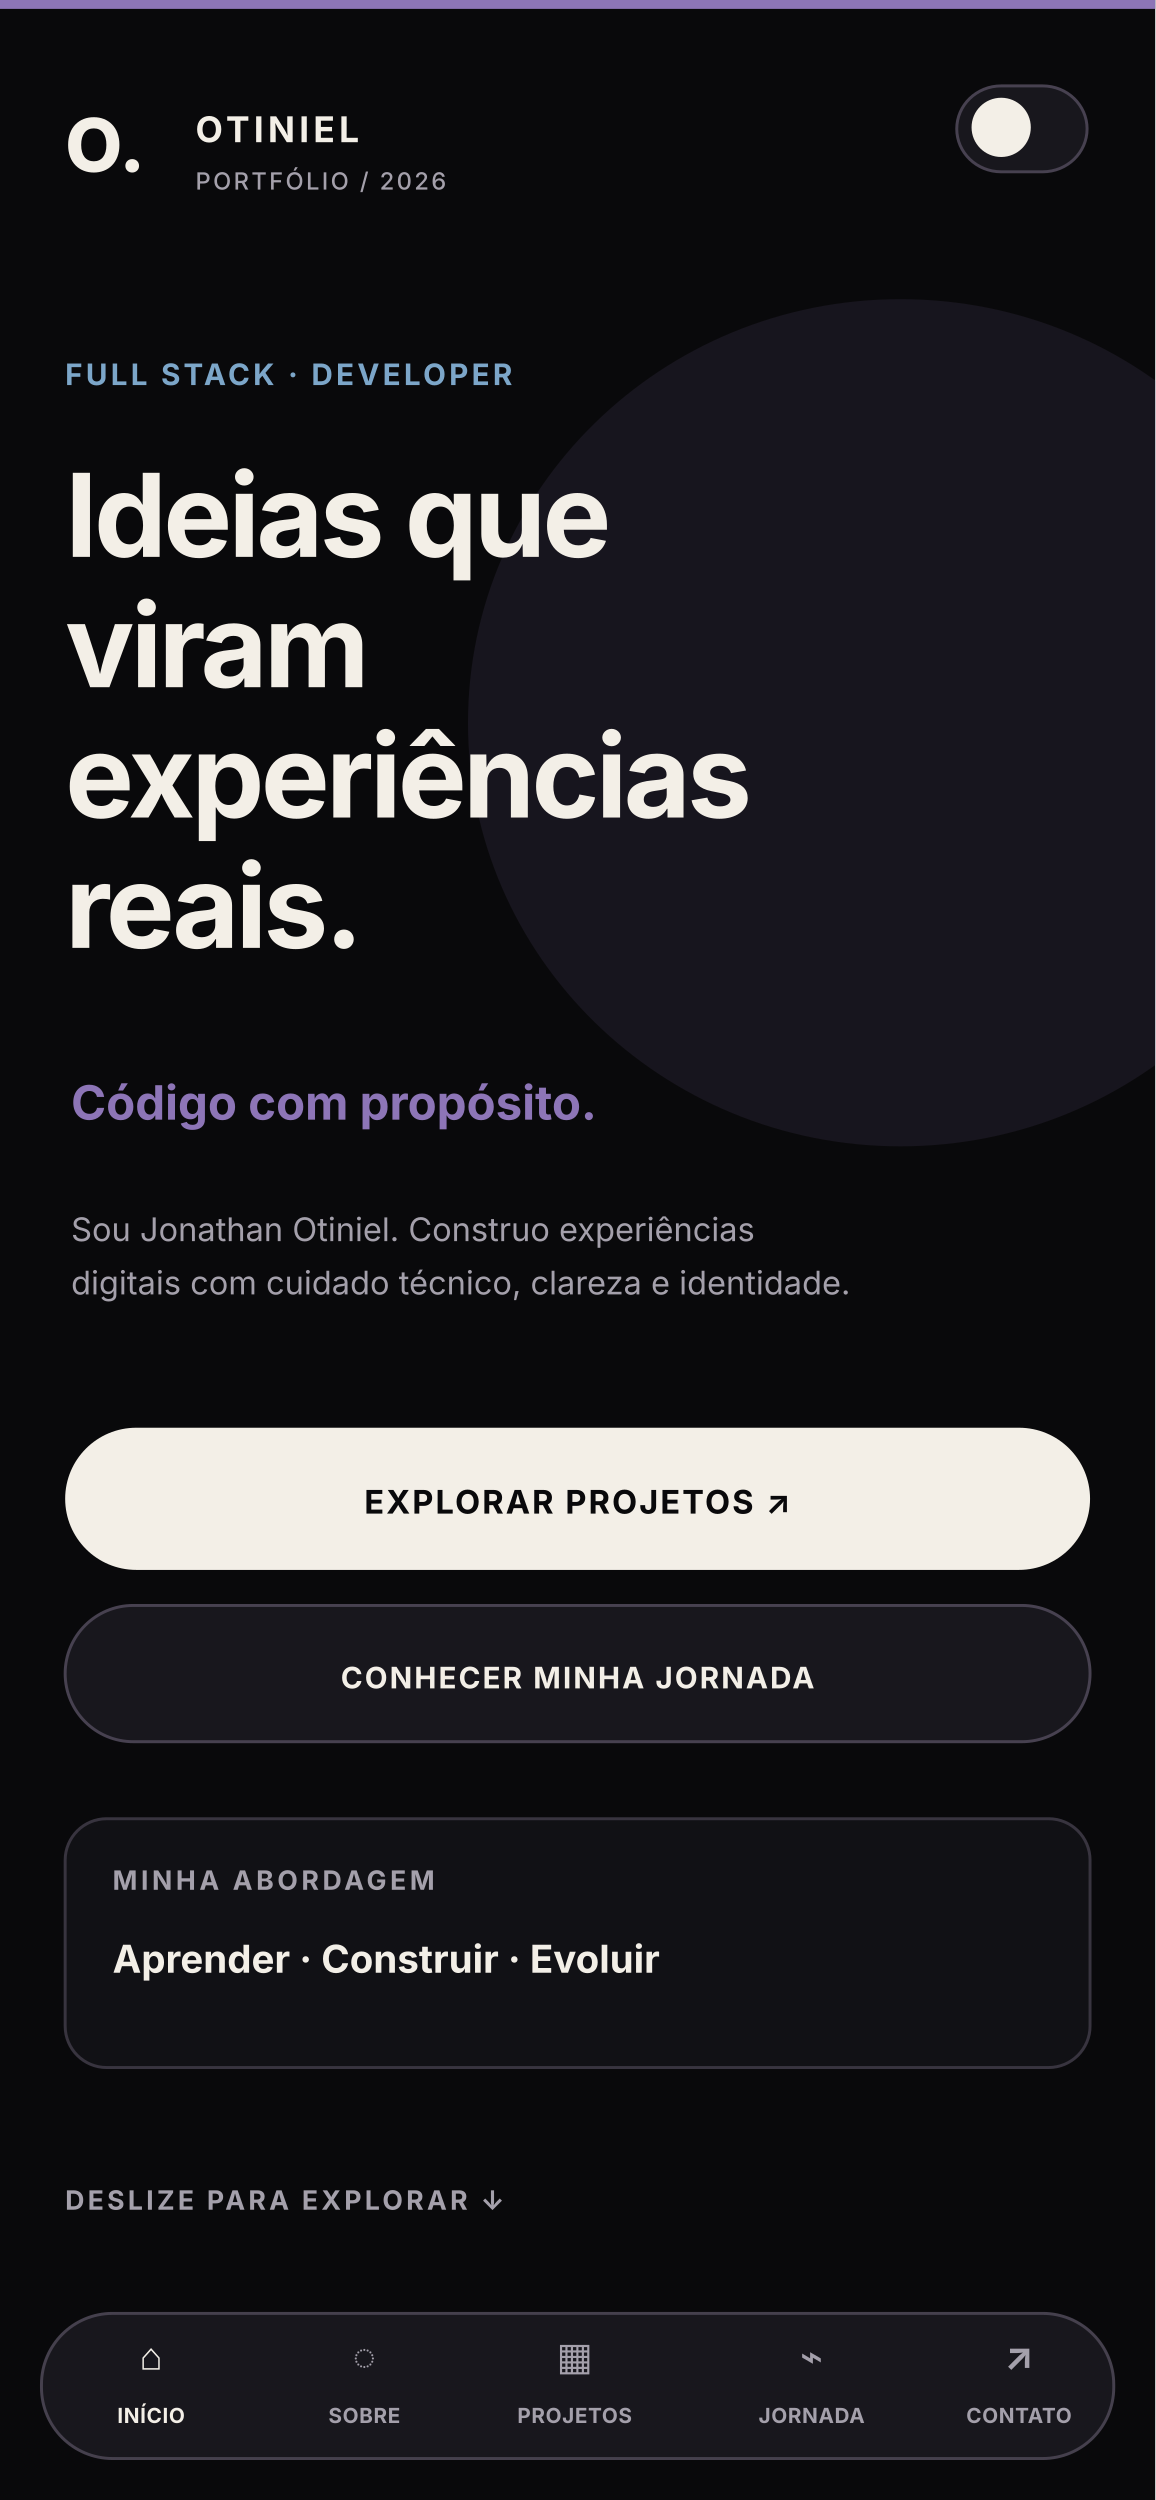
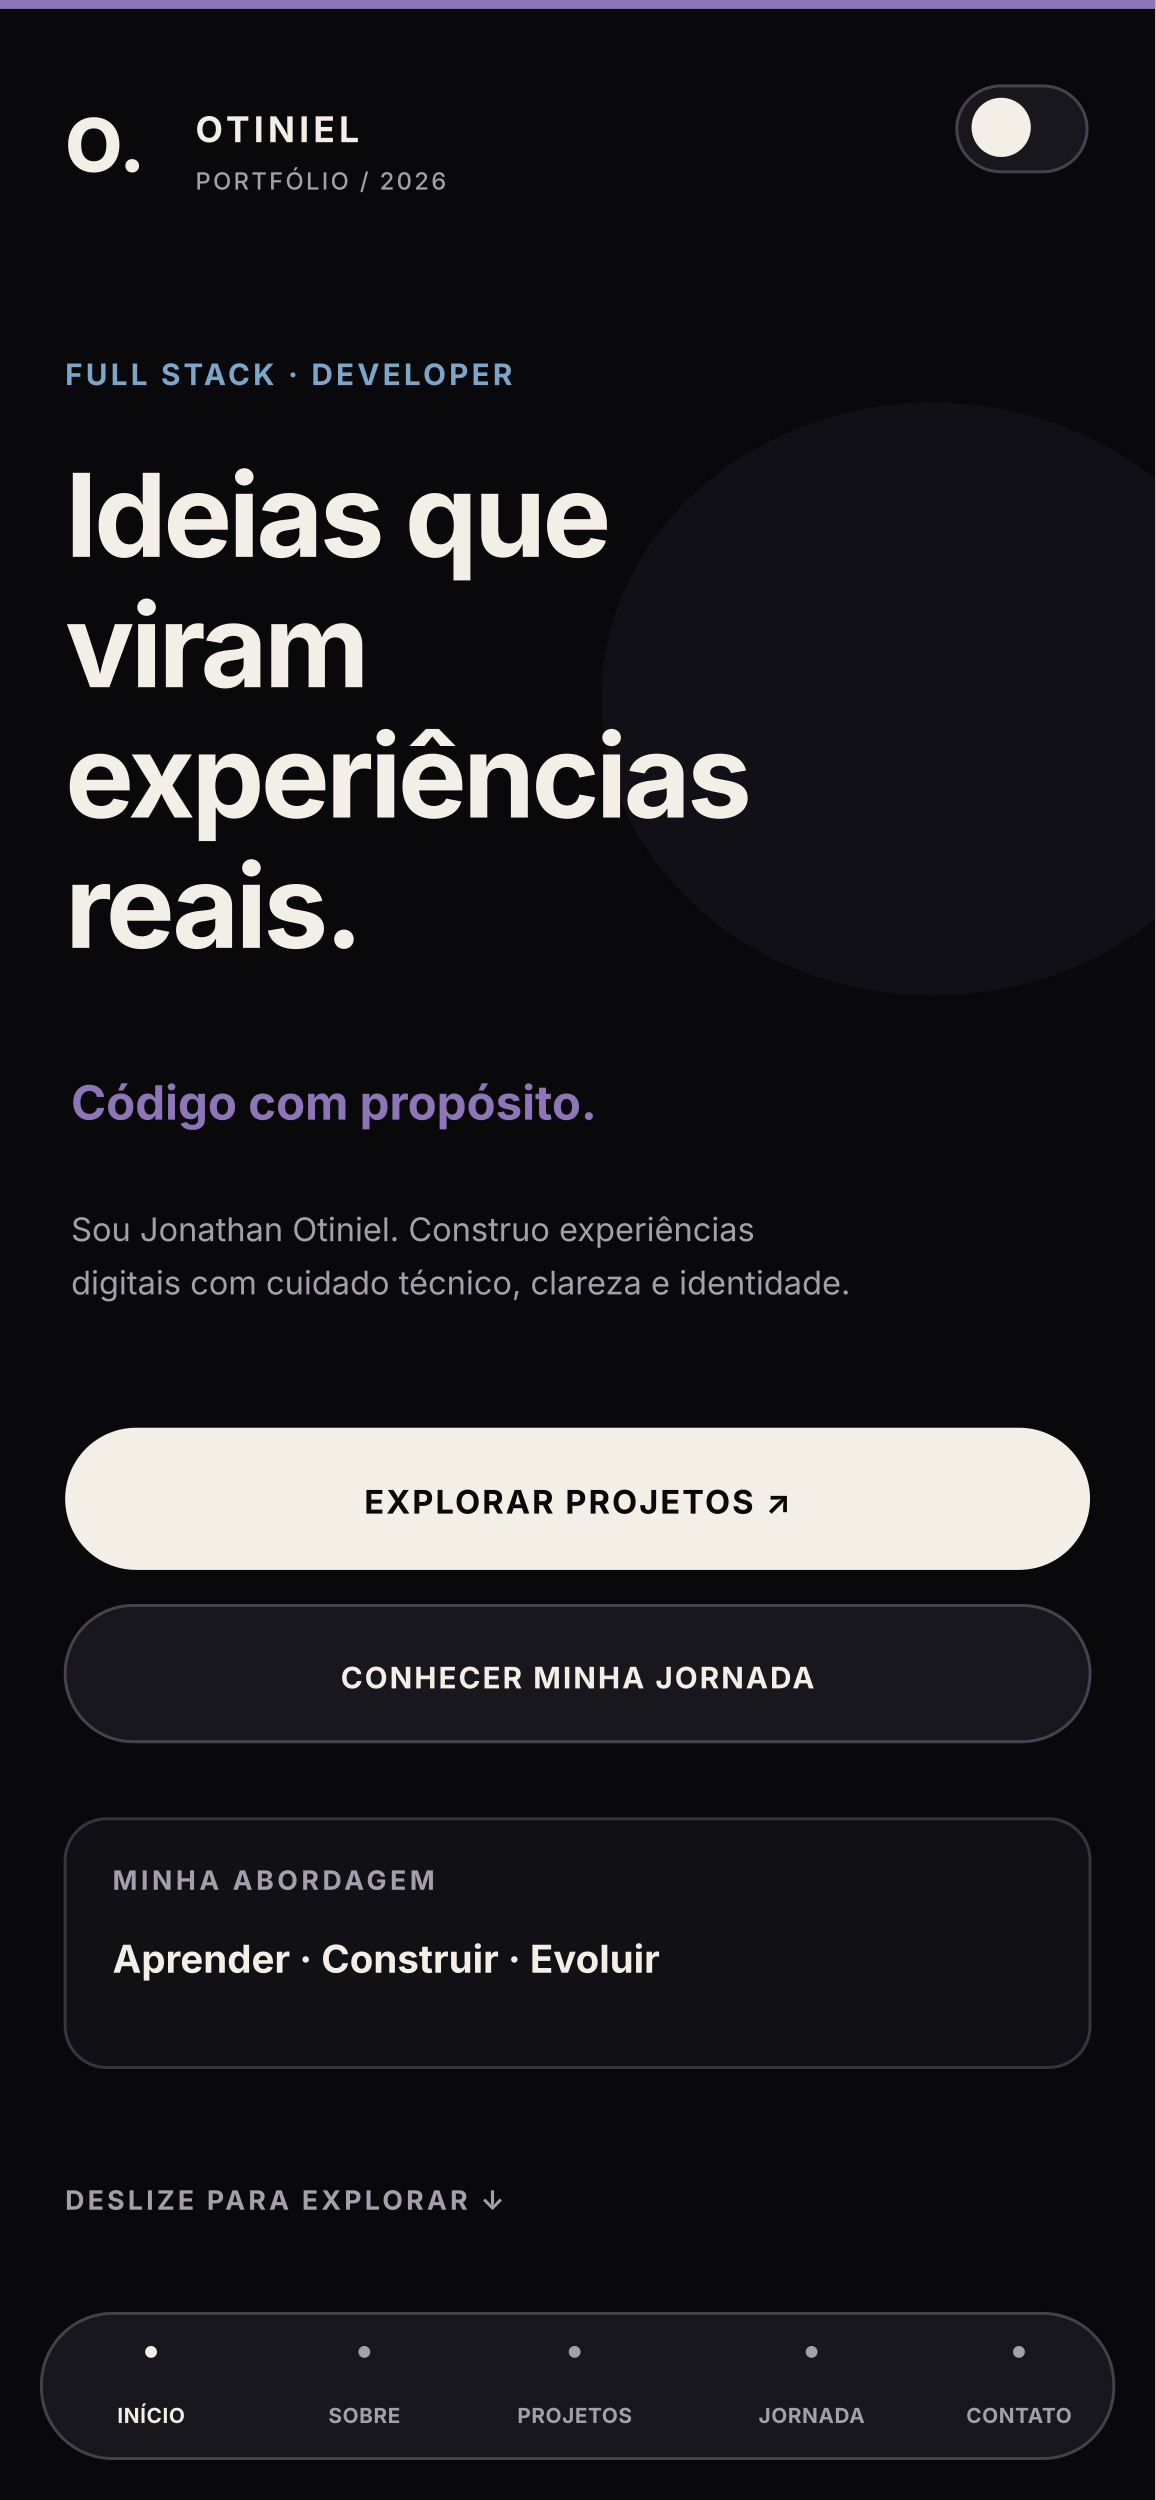
<svg xmlns="http://www.w3.org/2000/svg" width="390" height="844" viewBox="0 0 390 844">
  <rect id="mobile-bg" x="0" y="0" width="390" height="844" rx="0" fill="#09090B" opacity="1" />
  <rect id="mobile-top" x="0" y="0" width="390" height="3" rx="0" fill="#8D75B7" opacity="1" />
-   <ellipse id="mobile-glow" cx="304" cy="244" rx="146" ry="143" fill="#8D75B7" opacity="0.11" />
+   <ellipse id="mobile-glow" cx="315" cy="236" rx="112" ry="100" fill="#8D75B7" opacity="0.07" />
  <text id="mobile-monogram" x="22" y="58" font-family="Inter,Arial,sans-serif" font-size="25" font-weight="800" letter-spacing="0" fill="#F3EFE7" text-anchor="start">O.</text>
  <text id="mobile-wordmark" x="66" y="48" font-family="Inter,Arial,sans-serif" font-size="12" font-weight="750" letter-spacing="1.4" fill="#F3EFE7" text-anchor="start">OTINIEL</text>
  <text id="mobile-desc" x="66" y="64" font-family="Inter,Arial,sans-serif" font-size="8" font-weight="500" letter-spacing="0.8" fill="#A4A0AB" text-anchor="start">PORTFÓLIO / 2026</text>
  <rect id="mobile-toggle" x="323" y="29" width="44" height="29" rx="15" fill="#18171D" stroke="#474150" stroke-width="1" opacity="1" />
  <ellipse id="mobile-toggle-knob" cx="338" cy="43" rx="10" ry="10" fill="#F3EFE7" opacity="1" />
  <text id="mobile-eyebrow" x="22" y="130" font-family="Inter,Arial,sans-serif" font-size="10" font-weight="750" letter-spacing="1.1" fill="#7CA6C9" text-anchor="start">FULL STACK · DEVELOPER</text>
  <text id="mobile-headline-1" x="22" y="188" font-family="Inter,Arial,sans-serif" font-size="39" font-weight="750" letter-spacing="-1.2" fill="#F3EFE7" text-anchor="start">Ideias que</text>
  <text id="mobile-headline-2" x="22" y="232" font-family="Inter,Arial,sans-serif" font-size="39" font-weight="750" letter-spacing="-1.2" fill="#F3EFE7" text-anchor="start">viram</text>
  <text id="mobile-headline-3" x="22" y="276" font-family="Inter,Arial,sans-serif" font-size="39" font-weight="750" letter-spacing="-1.2" fill="#F3EFE7" text-anchor="start">experiências</text>
  <text id="mobile-headline-4" x="22" y="320" font-family="Inter,Arial,sans-serif" font-size="39" font-weight="750" letter-spacing="-1.2" fill="#F3EFE7" text-anchor="start">reais.</text>
  <text id="mobile-subtitle" x="24" y="378" font-family="Inter,Arial,sans-serif" font-size="16" font-weight="750" letter-spacing="0" fill="#8D75B7" text-anchor="start">Código com propósito.</text>
  <text id="mobile-copy-1" x="24" y="419" font-family="Inter,Arial,sans-serif" font-size="11" font-weight="400" letter-spacing="0" fill="#A4A0AB" text-anchor="start">Sou Jonathan Otiniel. Construo experiências</text>
  <text id="mobile-copy-2" x="24" y="437" font-family="Inter,Arial,sans-serif" font-size="11" font-weight="400" letter-spacing="0" fill="#A4A0AB" text-anchor="start">digitais com cuidado técnico, clareza e identidade.</text>
  <rect id="mobile-primary-cta" x="22" y="482" width="346" height="48" rx="24" fill="#F3EFE7" opacity="1" />
  <text id="mobile-primary-label" x="195" y="511" font-family="Inter,Arial,sans-serif" font-size="11" font-weight="750" letter-spacing="0.7" fill="#09090B" text-anchor="middle">EXPLORAR PROJETOS ↗</text>
  <rect id="mobile-secondary-cta" x="22" y="542" width="346" height="46" rx="23" fill="#18171D" stroke="#474150" stroke-width="1" opacity="1" />
  <text id="mobile-secondary-label" x="195" y="570" font-family="Inter,Arial,sans-serif" font-size="10" font-weight="700" letter-spacing="0.7" fill="#F3EFE7" text-anchor="middle">CONHECER MINHA JORNADA</text>
  <rect id="mobile-approach" x="22" y="614" width="346" height="84" rx="14" fill="#111115" stroke="#38343F" stroke-width="1" opacity="1" />
  <text id="mobile-approach-label" x="38" y="638" font-family="Inter,Arial,sans-serif" font-size="9" font-weight="700" letter-spacing="1.2" fill="#A4A0AB" text-anchor="start">MINHA ABORDAGEM</text>
  <text id="mobile-approach-text" x="38" y="666" font-family="Inter,Arial,sans-serif" font-size="13" font-weight="700" letter-spacing="0" fill="#F3EFE7" text-anchor="start">Aprender · Construir · Evoluir</text>
  <text id="mobile-hint" x="22" y="746" font-family="Inter,Arial,sans-serif" font-size="9" font-weight="700" letter-spacing="1.1" fill="#A4A0AB" text-anchor="start">DESLIZE PARA EXPLORAR ↓</text>
  <rect id="mobile-bottom-glass-nav" x="14" y="781" width="362" height="49" rx="24" fill="#18171D" stroke="#45404D" stroke-width="1" opacity="1" />
-   <text id="nav-icon-INÍCIO" x="51" y="800" font-family="Inter,Arial,sans-serif" font-size="13" font-weight="700" letter-spacing="0" fill="#F3EFE7" text-anchor="middle">⌂</text>
  <text id="nav-label-INÍCIO" x="51" y="818" font-family="Inter,Arial,sans-serif" font-size="7" font-weight="700" letter-spacing="0.2" fill="#F3EFE7" text-anchor="middle">INÍCIO</text>
-   <text id="nav-icon-SOBRE" x="123" y="800" font-family="Inter,Arial,sans-serif" font-size="13" font-weight="700" letter-spacing="0" fill="#A4A0AB" text-anchor="middle">◌</text>
  <text id="nav-label-SOBRE" x="123" y="818" font-family="Inter,Arial,sans-serif" font-size="7" font-weight="700" letter-spacing="0.2" fill="#A4A0AB" text-anchor="middle">SOBRE</text>
-   <text id="nav-icon-PROJETOS" x="194" y="800" font-family="Inter,Arial,sans-serif" font-size="13" font-weight="700" letter-spacing="0" fill="#A4A0AB" text-anchor="middle">▦</text>
  <text id="nav-label-PROJETOS" x="194" y="818" font-family="Inter,Arial,sans-serif" font-size="7" font-weight="700" letter-spacing="0.2" fill="#A4A0AB" text-anchor="middle">PROJETOS</text>
-   <text id="nav-icon-JORNADA" x="274" y="800" font-family="Inter,Arial,sans-serif" font-size="13" font-weight="700" letter-spacing="0" fill="#A4A0AB" text-anchor="middle">⌁</text>
  <text id="nav-label-JORNADA" x="274" y="818" font-family="Inter,Arial,sans-serif" font-size="7" font-weight="700" letter-spacing="0.2" fill="#A4A0AB" text-anchor="middle">JORNADA</text>
-   <text id="nav-icon-CONTATO" x="344" y="800" font-family="Inter,Arial,sans-serif" font-size="13" font-weight="700" letter-spacing="0" fill="#A4A0AB" text-anchor="middle">↗</text>
  <text id="nav-label-CONTATO" x="344" y="818" font-family="Inter,Arial,sans-serif" font-size="7" font-weight="700" letter-spacing="0.2" fill="#A4A0AB" text-anchor="middle">CONTATO</text>
+   <circle id="nav-mark-INICIO" cx="51" cy="794" r="2" fill="#F3EFE7" />
+   <circle id="nav-mark-SOBRE" cx="123" cy="794" r="2" fill="#A4A0AB" />
+   <circle id="nav-mark-PROJETOS" cx="194" cy="794" r="2" fill="#A4A0AB" />
+   <circle id="nav-mark-JORNADA" cx="274" cy="794" r="2" fill="#A4A0AB" />
+   <circle id="nav-mark-CONTATO" cx="344" cy="794" r="2" fill="#A4A0AB" />
</svg>
